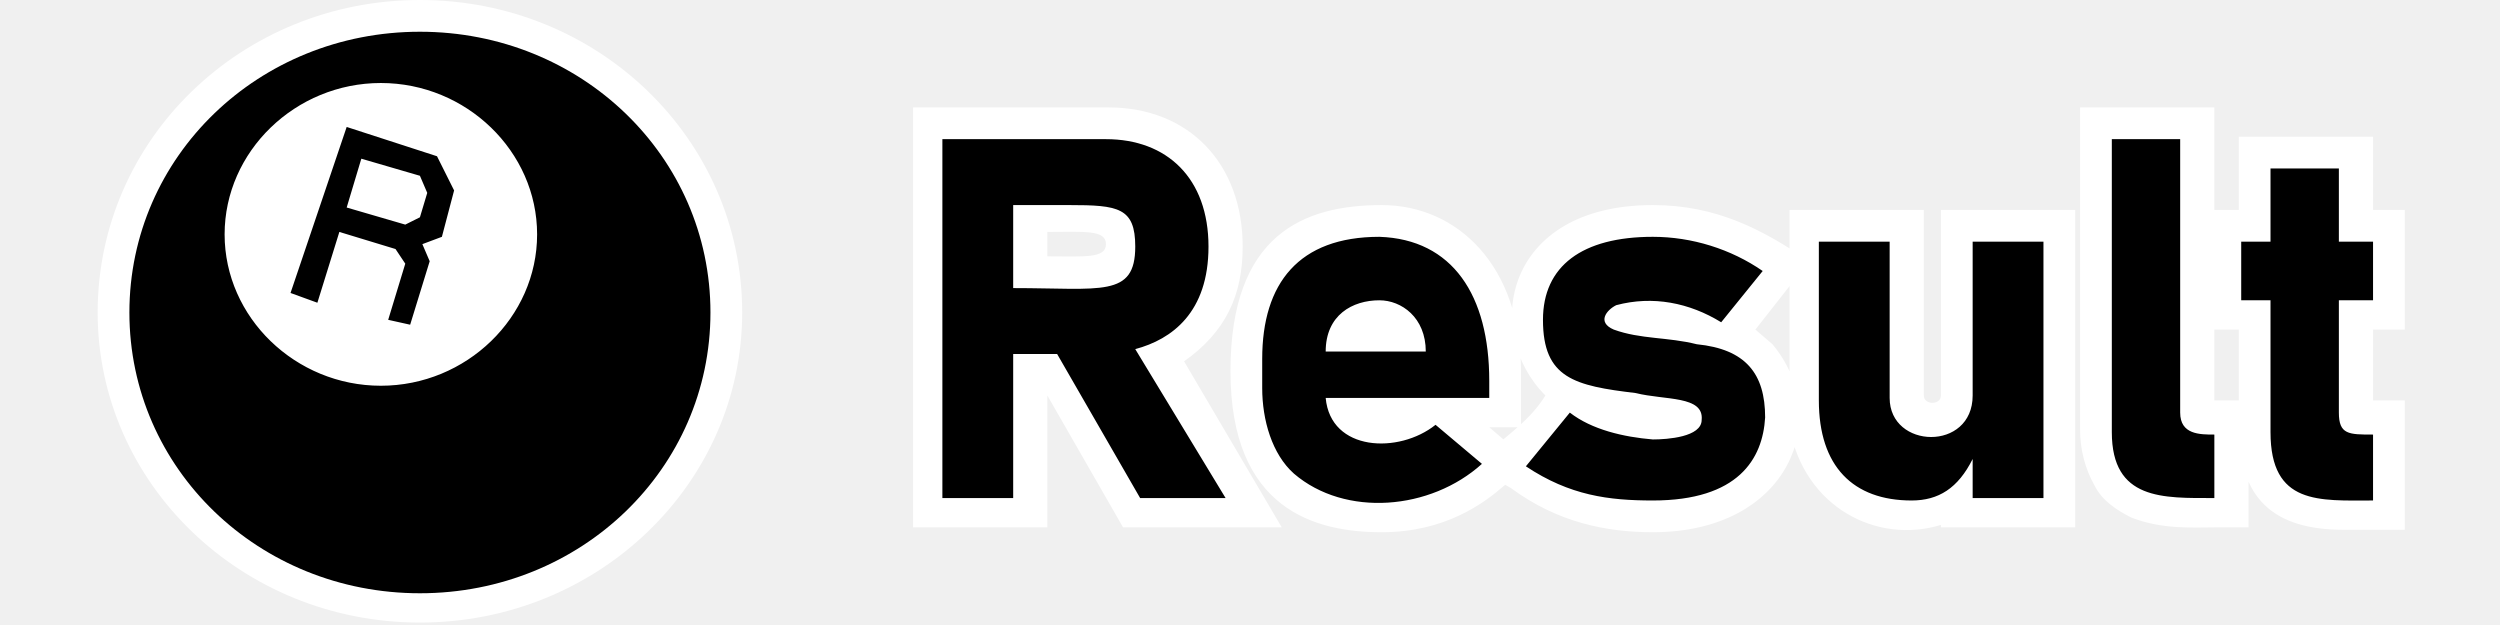
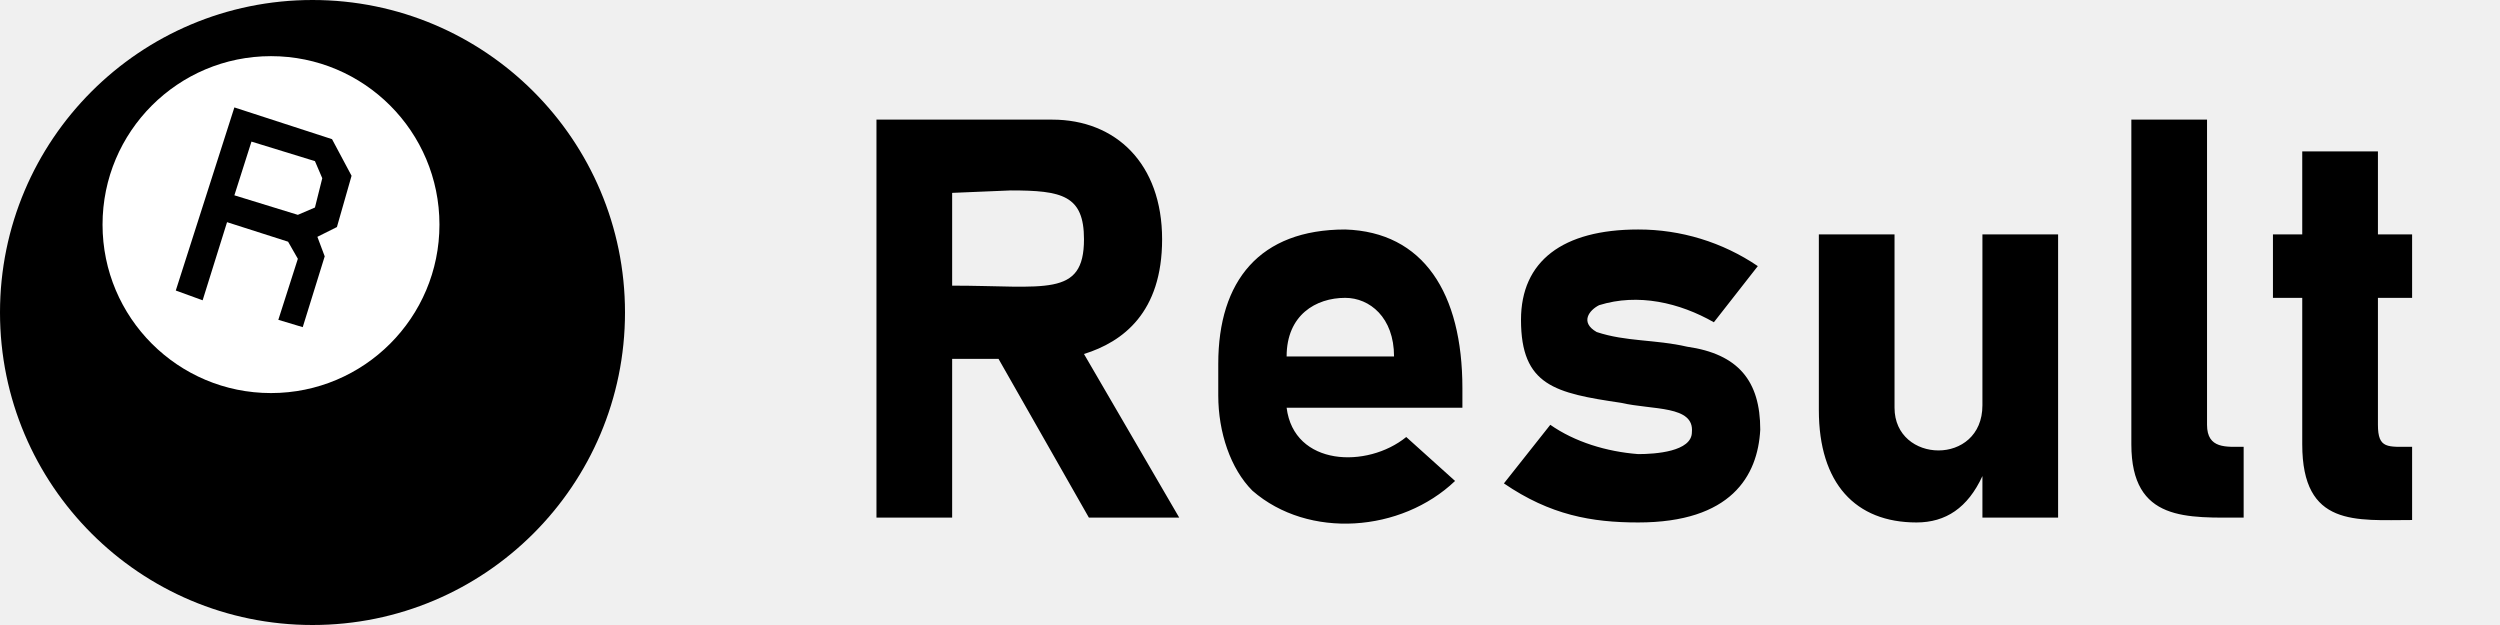
<svg xmlns="http://www.w3.org/2000/svg" viewBox="0 0 1024 256" height="160" width="640">
-   <path fill="#fff" d="M852 44v132c0 8 2 16 6 23 3 6 9 10 15 13 13 5 25 4 35 4h13v-52h-14V44Zm65 12v30h-11v49h11v40c0 29 14 42 43 42h25v-53h-13v-29h13V86h-13V56ZM374 44v172h55v-54l31 54h65l-40-68c17-12 24-27 24-47 0-34-22-57-55-57zm79 56c0 6-9 5-24 5V95c15 0 24-1 24 5zm224-16c-61 0-70 52-44 78-13 21-39 24-14 38 19 14 39 18 58 18 56 0 74-47 49-77l-7-6 22-28c-19-13-38-23-64-23Zm56 2v89c6 33 36 48 62 40v1h55V86h-55v76c0 4-7 4-7 0V86Zm-167-2c-32 0-62 12-62 68 0 57 35 66 62 66 26 0 42-12 50-19 12-9 16-6 1-18l-7-6h13v-23c0-43-26-68-57-68ZM172 0C99 0 40 57 40 128c0 70 59 127 132 127s132-57 132-127C304 57 245 0 172 0Z" />
-   <path fill="#000" d="m142 52-23 68 11 4 9-29 23 7 4 6-7 23 9 2 8-26-3-7 8-3 5-19-7-14zm6 13 24 7 3 7-3 10-6 3-24-7zm24-52C106 13 53 64 53 128s53 115 119 115 119-51 119-115S238 13 172 13zm-16 21c35 0 64 28 64 62s-29 62-64 62-64-28-64-62 29-62 64-62zm709 23v120c0 28 21 27 42 27v-26c-6 0-14 0-14-9V57zm65 12v30h-12v24h12v54c0 30 20 28 42 28v-27c-10 0-14 0-14-9v-46h14V99h-14V69zM386 57v147h29v-59h18l34 59h35l-37-61c15-4 30-15 30-42 0-28-17-44-42-44zm52 27c20 0 27 1 27 17 0 21-14 17-50 17V84h23zm239 13c-29 0-45 12-45 34 0 24 13 27 38 30 12 3 28 1 27 11 0 7-14 8-20 8-12-1-25-4-34-11l-18 22c18 12 34 14 52 14 35 0 45-17 46-34 0-18-8-28-28-30-12-3-23-2-34-6-7-3-3-8 1-10 15-4 30-1 43 7l17-21c-13-9-29-14-45-14zm68 2v65c0 27 14 41 38 41 11 0 19-5 25-17v16h29V99h-29v63c0 23-34 22-34 1V99zm-180-2c-33 0-48 19-48 50v12c0 13 4 27 13 35 21 18 56 15 77-4l-19-16c-15 12-43 11-45-11h67v-7c0-35-15-58-45-59zm0 26c9 0 19 7 19 21h-41c0-15 11-21 22-21z" />
+   <path fill="#000" d="M128 0a128 128 0 1 0 0 256 128 128 0 0 0 0-256z" />
+   <path fill="#fff" d="M136 57 96 44l-24 75 11 4 10-32 25 8 4 7-8 25 10 3 9-29-3-8 8-4 6-21zm-7 9 3 7-3 12-7 3-26-8 7-22zm-18-43a69 69 0 1 1 0 138 69 69 0 0 1 0-138z" />
+   <path fill="#000" d="M873 49v133c0 32 23 30 46 30v-29c-7 0-15 1-15-9V49Zm70 13v34h-12v26h12v60c0 34 22 31 45 31v-30c-10 0-14 1-14-9v-52h14V96h-14V62ZM359 49v163h31v-65h19l37 65h37l-39-67c16-5 32-17 32-47 0-31-19-49-45-49zm55 29c21 0 30 2 30 20 0 24-16 19-54 19V79Zm257 16c-31 0-48 13-48 37 0 27 14 30 41 34 13 3 30 1 29 12 0 8-15 9-22 9-13-1-26-5-36-12l-19 24c19 13 36 16 55 16 38 0 49-19 50-38 0-20-9-31-30-34-13-3-25-2-37-6-7-4-3-9 1-11 16-5 33-1 47 7l18-23a87 87 0 0 0-49-15Zm74 2v72c0 30 15 46 40 46 12 0 21-6 27-19v17h31V96h-31v70c0 25-36 24-36 1V96Zm-194-2c-35 0-52 21-52 55v13c0 15 5 30 14 39 23 20 61 17 83-4l-20-18c-16 13-46 12-49-12h72v-8c0-39-16-64-48-65zm0 28c10 0 20 8 20 24h-44c0-17 12-24 24-24z" />
</svg>
